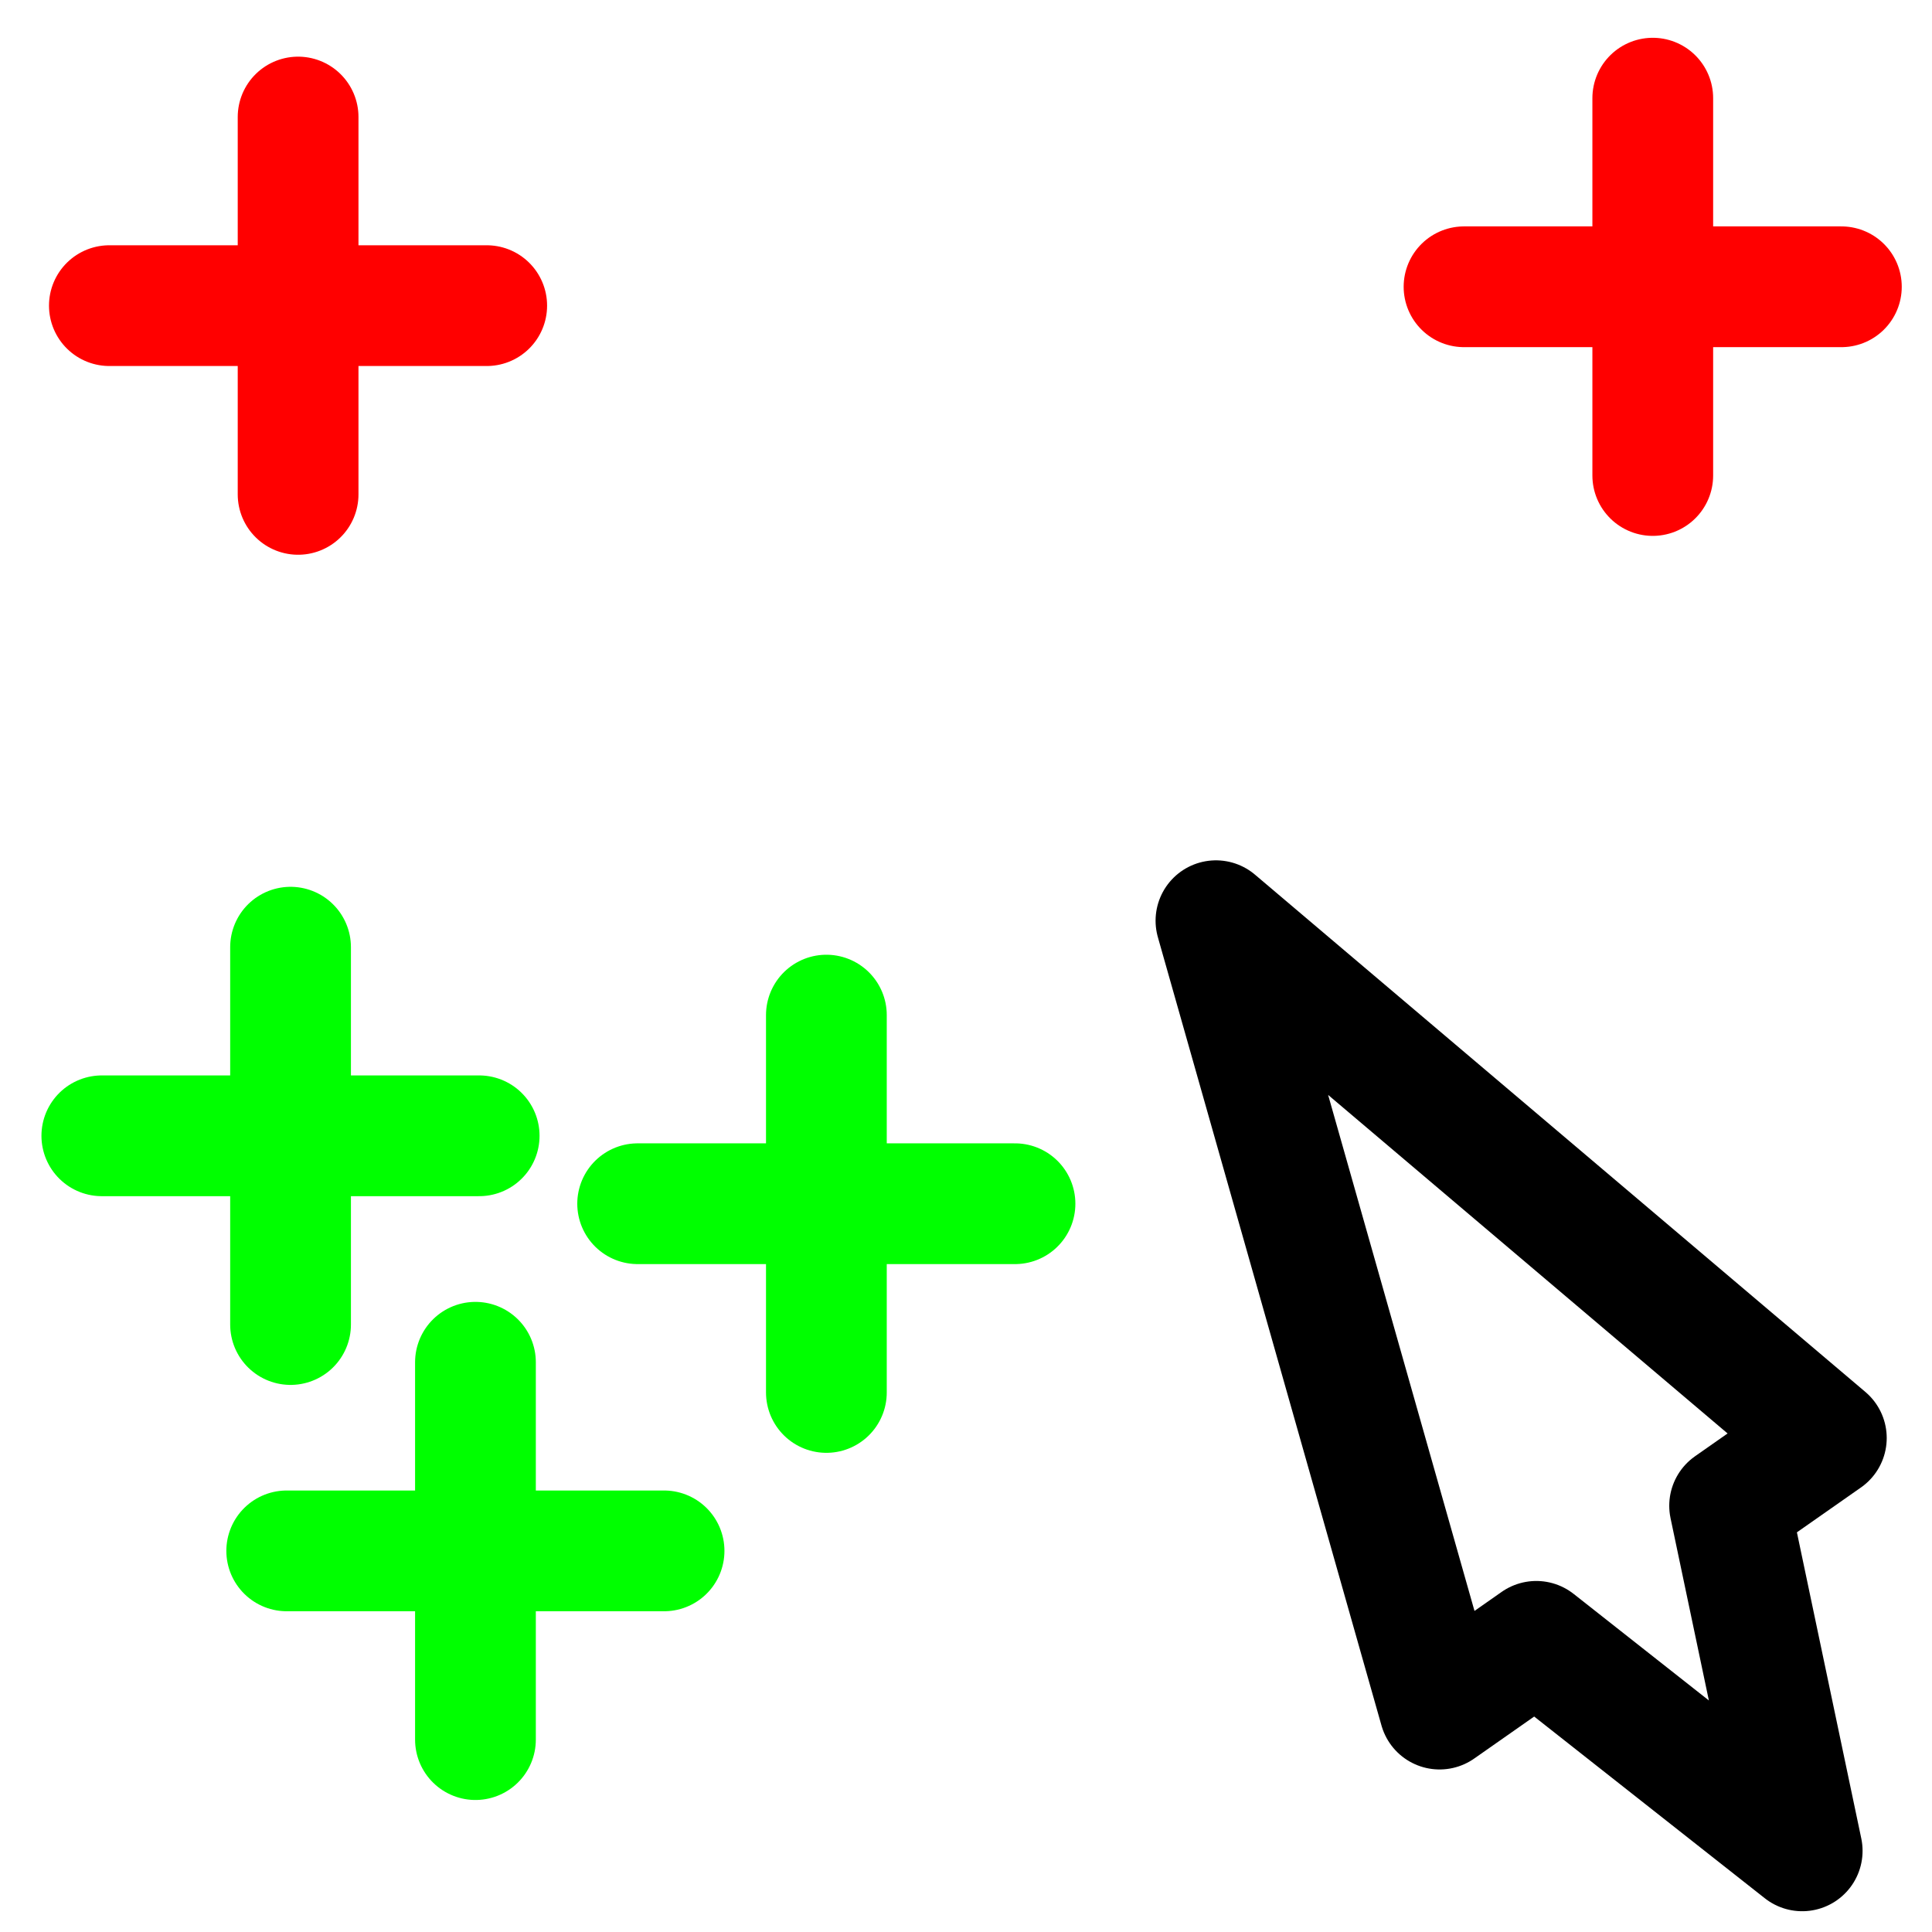
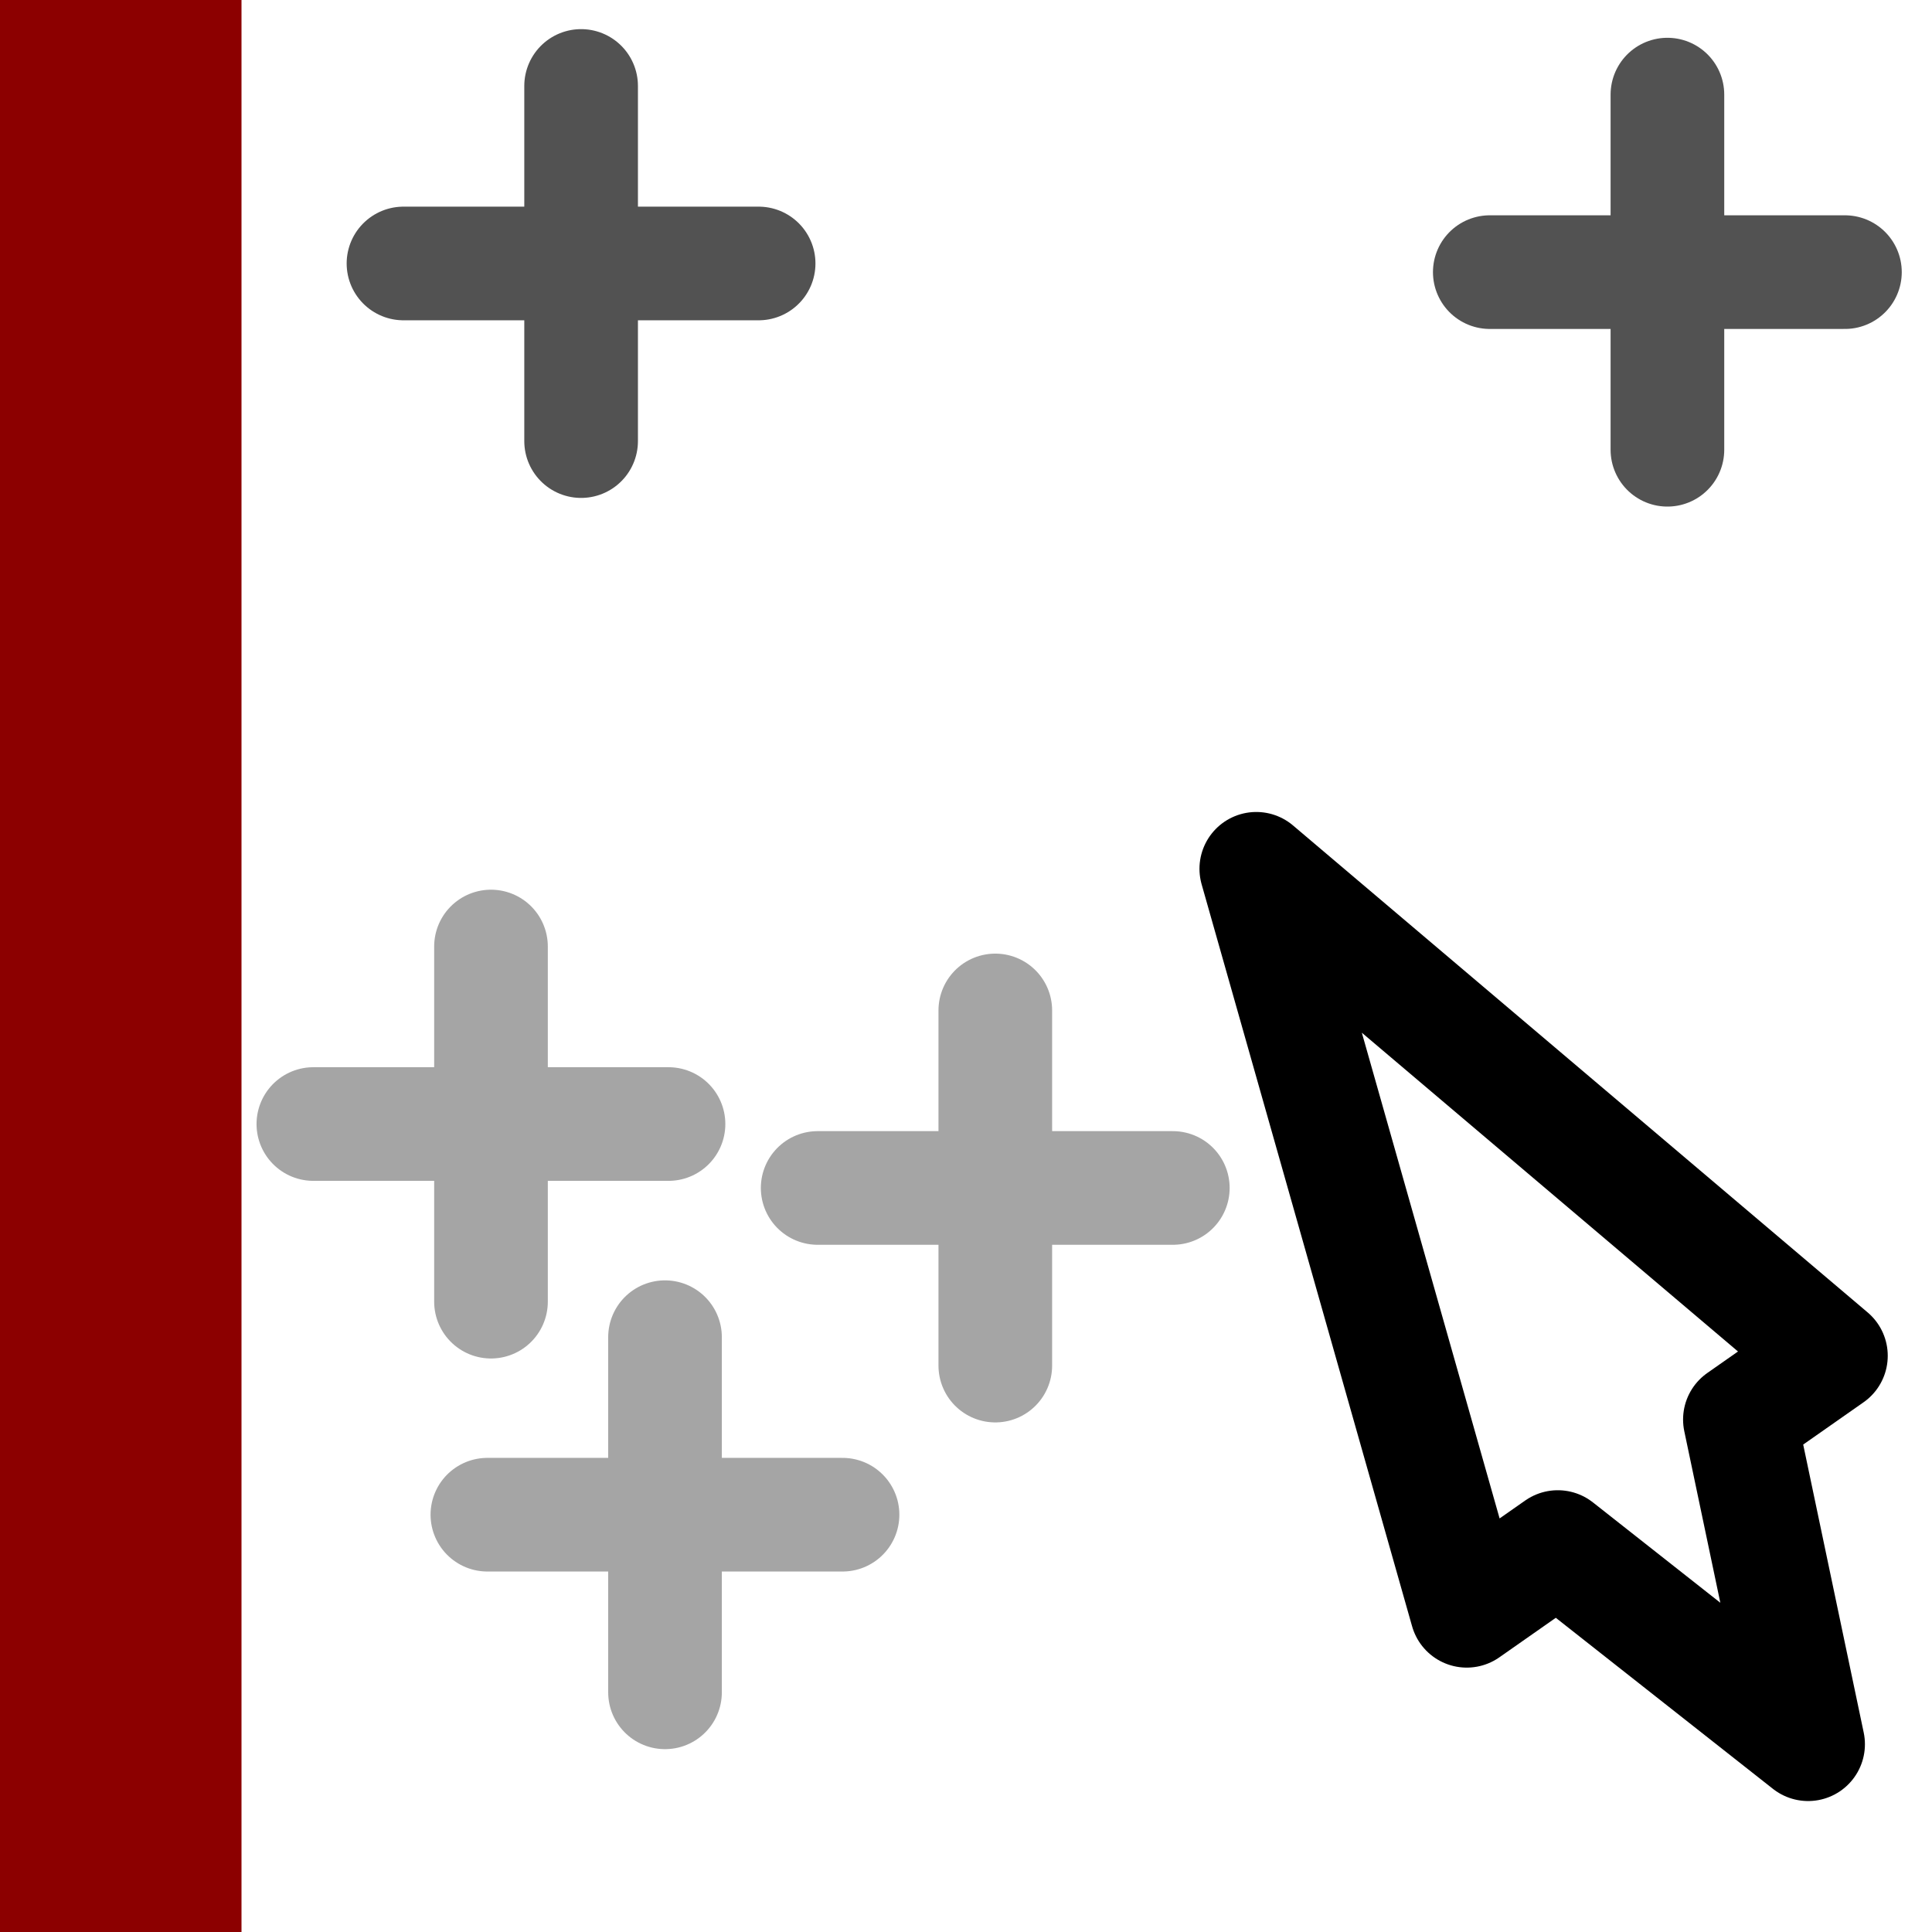
<svg xmlns="http://www.w3.org/2000/svg" width="16" height="16" id="svg2" version="1.1">
  <defs id="defs4">
    <marker orient="auto" refY="0.0" refX="0.0" id="Arrow2Send" style="overflow:visible;">
      <path id="path3744" style="font-size:12.0;fill-rule:evenodd;stroke-width:0.625;stroke-linejoin:round;" d="M 8.719,4.034 L -2.207,0.016 L 8.719,-4.002 C 6.973,-1.63 6.983,1.616 8.719,4.034 z " transform="scale(0.3) rotate(180) translate(-2.3,0)" />
    </marker>
    <marker orient="auto" refY="0.0" refX="0.0" id="Arrow1Mend" style="overflow:visible;">
      <path id="path3720" d="M 0.0,0.0 L 5.0,-5.0 L -12.5,0.0 L 5.0,5.0 L 0.0,0.0 z " style="fill-rule:evenodd;stroke:#000000;stroke-width:1.0pt;marker-start:none;" transform="scale(0.4) rotate(180) translate(10,0)" />
    </marker>
    <marker orient="auto" refY="0.0" refX="0.0" id="DiamondS" style="overflow:visible">
      <path id="path3797" d="M 0,-7.071 L -7.071,0 L 0,7.071 L 7.071,0 L 0,-7.071 z " style="fill-rule:evenodd;stroke:#000000;stroke-width:1.0pt;marker-start:none" transform="scale(0.2)" />
    </marker>
    <marker orient="auto" refY="0.0" refX="0.0" id="Arrow2Mend" style="overflow:visible;">
      <path id="path3738" style="font-size:12.0;fill-rule:evenodd;stroke-width:0.625;stroke-linejoin:round;" d="M 8.719,4.034 L -2.207,0.016 L 8.719,-4.002 C 6.973,-1.63 6.983,1.616 8.719,4.034 z " transform="scale(0.6) rotate(180) translate(0,0)" />
    </marker>
    <marker orient="auto" refY="0.0" refX="0.0" id="Arrow1Lend" style="overflow:visible;">
      <path id="path3714" d="M 0.0,0.0 L 5.0,-5.0 L -12.5,0.0 L 5.0,5.0 L 0.0,0.0 z " style="fill-rule:evenodd;stroke:#000000;stroke-width:1.0pt;marker-start:none;" transform="scale(0.8) rotate(180) translate(12.5,0)" />
    </marker>
    <marker orient="auto" refY="0" refX="0" id="Arrow2Send-5" style="overflow:visible">
      <path id="path3744-5" style="font-size:12px;fill-rule:evenodd;stroke-width:0.625;stroke-linejoin:round" d="M 8.719,4.034 -2.207,0.016 8.719,-4.002 c -1.745,2.372 -1.735,5.617 -6e-7,8.035 z" transform="matrix(-0.3,0,0,-0.3,0.69,0)" />
    </marker>
    <marker style="overflow:visible" id="Arrow2Send-5-0" refX="0" refY="0" orient="auto">
      <path transform="matrix(-0.3,0,0,-0.3,0.69,0)" d="M 8.719,4.034 -2.207,0.016 8.719,-4.002 c -1.745,2.372 -1.735,5.617 -6e-7,8.035 z" style="font-size:12px;fill-rule:evenodd;stroke-width:0.625;stroke-linejoin:round" id="path3744-5-7" />
    </marker>
    <marker style="overflow:visible;" id="Arrow1Lend-7" refX="0.0" refY="0.0" orient="auto">
      <path transform="scale(0.8) rotate(180) translate(12.5,0)" style="fill-rule:evenodd;stroke:#000000;stroke-width:1.0pt;marker-start:none;" d="M 0.0,0.0 L 5.0,-5.0 L -12.5,0.0 L 5.0,5.0 L 0.0,0.0 z " id="path3714-4" />
    </marker>
    <marker style="overflow:visible;" id="Arrow2Mend-9" refX="0.0" refY="0.0" orient="auto">
      <path transform="scale(0.6) rotate(180) translate(0,0)" d="M 8.719,4.034 L -2.207,0.016 L 8.719,-4.002 C 6.973,-1.63 6.983,1.616 8.719,4.034 z " style="font-size:12.0;fill-rule:evenodd;stroke-width:0.625;stroke-linejoin:round;" id="path3738-3" />
    </marker>
    <marker style="overflow:visible" id="DiamondS-5" refX="0.0" refY="0.0" orient="auto">
      <path transform="scale(0.2)" style="fill-rule:evenodd;stroke:#000000;stroke-width:1.0pt;marker-start:none" d="M 0,-7.071 L -7.071,0 L 0,7.071 L 7.071,0 L 0,-7.071 z " id="path3797-6" />
    </marker>
    <marker style="overflow:visible;" id="Arrow1Mend-7" refX="0.0" refY="0.0" orient="auto">
      <path transform="scale(0.4) rotate(180) translate(10,0)" style="fill-rule:evenodd;stroke:#000000;stroke-width:1.0pt;marker-start:none;" d="M 0.0,0.0 L 5.0,-5.0 L -12.5,0.0 L 5.0,5.0 L 0.0,0.0 z " id="path3720-6" />
    </marker>
    <marker style="overflow:visible;" id="Arrow2Send-55" refX="0.0" refY="0.0" orient="auto">
      <path transform="scale(0.3) rotate(180) translate(-2.3,0)" d="M 8.719,4.034 L -2.207,0.016 L 8.719,-4.002 C 6.973,-1.63 6.983,1.616 8.719,4.034 z " style="font-size:12.0;fill-rule:evenodd;stroke-width:0.625;stroke-linejoin:round;" id="path3744-4" />
    </marker>
    <marker style="overflow:visible" id="Arrow2Send-5-1" refX="0" refY="0" orient="auto">
      <path transform="matrix(-0.3,0,0,-0.3,0.69,0)" d="M 8.719,4.034 -2.207,0.016 8.719,-4.002 c -1.745,2.372 -1.735,5.617 -6e-7,8.035 z" style="font-size:12px;fill-rule:evenodd;stroke-width:0.625;stroke-linejoin:round" id="path3744-5-72" />
    </marker>
    <marker style="overflow:visible;" id="Arrow1Lend-9" refX="0.0" refY="0.0" orient="auto">
      <path transform="scale(0.8) rotate(180) translate(12.5,0)" style="fill-rule:evenodd;stroke:#000000;stroke-width:1.0pt;marker-start:none;" d="M 0.0,0.0 L 5.0,-5.0 L -12.5,0.0 L 5.0,5.0 L 0.0,0.0 z " id="path3714-2" />
    </marker>
    <marker style="overflow:visible;" id="Arrow2Mend-6" refX="0.0" refY="0.0" orient="auto">
      <path transform="scale(0.6) rotate(180) translate(0,0)" d="M 8.719,4.034 L -2.207,0.016 L 8.719,-4.002 C 6.973,-1.63 6.983,1.616 8.719,4.034 z " style="font-size:12.0;fill-rule:evenodd;stroke-width:0.625;stroke-linejoin:round;" id="path3738-8" />
    </marker>
    <marker style="overflow:visible" id="DiamondS-2" refX="0.0" refY="0.0" orient="auto">
      <path transform="scale(0.2)" style="fill-rule:evenodd;stroke:#000000;stroke-width:1.0pt;marker-start:none" d="M 0,-7.071 L -7.071,0 L 0,7.071 L 7.071,0 L 0,-7.071 z " id="path3797-0" />
    </marker>
    <marker style="overflow:visible;" id="Arrow1Mend-4" refX="0.0" refY="0.0" orient="auto">
      <path transform="scale(0.4) rotate(180) translate(10,0)" style="fill-rule:evenodd;stroke:#000000;stroke-width:1.0pt;marker-start:none;" d="M 0.0,0.0 L 5.0,-5.0 L -12.5,0.0 L 5.0,5.0 L 0.0,0.0 z " id="path3720-9" />
    </marker>
    <marker style="overflow:visible;" id="Arrow2Send-3" refX="0.0" refY="0.0" orient="auto">
      <path transform="scale(0.3) rotate(180) translate(-2.3,0)" d="M 8.719,4.034 L -2.207,0.016 L 8.719,-4.002 C 6.973,-1.63 6.983,1.616 8.719,4.034 z " style="font-size:12.0;fill-rule:evenodd;stroke-width:0.625;stroke-linejoin:round;" id="path3744-1" />
    </marker>
  </defs>
  <g id="layer1" transform="translate(0,-1036.362)">
-     <path style="color:#000000;fill:none;stroke:#000000;stroke-width:1;stroke-linecap:round;stroke-linejoin:round;stroke-miterlimit:4;stroke-opacity:1;stroke-dasharray:none;stroke-dashoffset:0;marker:none;visibility:visible;display:inline;overflow:visible;enable-background:accumulate" d="m 10.07,1043.987 1.852,6.529 0.801,-0.561 2.202,1.735 -0.601,-2.858 0.801,-0.561 z" id="path3054" />
-     <g id="g3069" transform="translate(-5.53125,-5.46875)" style="stroke:#ff0000">
-       <path id="path3049" d="m 8,1042.8 0,3.125" style="color:#000000;fill:none;stroke:#ff0000;stroke-width:1;stroke-linecap:round;stroke-linejoin:round;stroke-miterlimit:4;stroke-opacity:1;stroke-dasharray:none;stroke-dashoffset:0;marker:none;visibility:visible;display:inline;overflow:visible;enable-background:accumulate" />
-       <path id="path3049-6" d="m 9.562,1044.362 -3.125,0" style="color:#000000;fill:none;stroke:#ff0000;stroke-width:1;stroke-linecap:round;stroke-linejoin:round;stroke-miterlimit:4;stroke-opacity:1;stroke-dasharray:none;stroke-dashoffset:0;marker:none;visibility:visible;display:inline;overflow:visible;enable-background:accumulate" />
+     <path style="color:#000000;fill:none;stroke:#000000;stroke-width:0.941;stroke-linecap:round;stroke-linejoin:round;stroke-miterlimit:4;stroke-opacity:1;stroke-dasharray:none;stroke-dashoffset:0;marker:none;visibility:visible;display:inline;overflow:visible;enable-background:accumulate" d="m 10.404,1043.557 1.743,6.145 0.754,-0.528 2.073,1.633 -0.565,-2.689 0.754,-0.528 z" id="path3054" />
+     <g id="g3069" transform="matrix(0.9411765,0,0,0.9411765,-2.716912,55.61506)" style="stroke:#525252;stroke-opacity:1">
+       <path id="path3049" d="m 8,1042.8 0,3.125" style="color:#000000;fill:none;stroke:#525252;stroke-width:1;stroke-linecap:round;stroke-linejoin:round;stroke-miterlimit:4;stroke-opacity:1;stroke-dasharray:none;stroke-dashoffset:0;marker:none;visibility:visible;display:inline;overflow:visible;enable-background:accumulate" />
+       <path id="path3049-6" d="m 9.562,1044.362 -3.125,0" style="color:#000000;fill:none;stroke:#525252;stroke-width:1;stroke-linecap:round;stroke-linejoin:round;stroke-miterlimit:4;stroke-opacity:1;stroke-dasharray:none;stroke-dashoffset:0;marker:none;visibility:visible;display:inline;overflow:visible;enable-background:accumulate" />
    </g>
-     <g id="g3069-7" transform="translate(-5.59375,1.40625)" style="stroke:#00ff00">
-       <path id="path3049-65" d="m 8,1042.8 0,3.125" style="color:#000000;fill:none;stroke:#00ff00;stroke-width:1;stroke-linecap:round;stroke-linejoin:round;stroke-miterlimit:4;stroke-opacity:1;stroke-dasharray:none;stroke-dashoffset:0;marker:none;visibility:visible;display:inline;overflow:visible;enable-background:accumulate" />
-       <path id="path3049-6-6" d="m 9.562,1044.362 -3.125,0" style="color:#000000;fill:none;stroke:#00ff00;stroke-width:1;stroke-linecap:round;stroke-linejoin:round;stroke-miterlimit:4;stroke-opacity:1;stroke-dasharray:none;stroke-dashoffset:0;marker:none;visibility:visible;display:inline;overflow:visible;enable-background:accumulate" />
+     <g id="g3069-7" transform="matrix(0.9411765,0,0,0.9411765,-3.463235,62.74189)" style="stroke:#a5a5a5;stroke-opacity:1">
+       <path id="path3049-65" d="m 8,1042.8 0,3.125" style="color:#000000;fill:none;stroke:#a5a5a5;stroke-width:1;stroke-linecap:round;stroke-linejoin:round;stroke-miterlimit:4;stroke-opacity:1;stroke-dasharray:none;stroke-dashoffset:0;marker:none;visibility:visible;display:inline;overflow:visible;enable-background:accumulate" />
+       <path id="path3049-6-6" d="m 9.562,1044.362 -3.125,0" style="color:#000000;fill:none;stroke:#a5a5a5;stroke-width:1;stroke-linecap:round;stroke-linejoin:round;stroke-miterlimit:4;stroke-opacity:1;stroke-dasharray:none;stroke-dashoffset:0;marker:none;visibility:visible;display:inline;overflow:visible;enable-background:accumulate" />
    </g>
-     <g id="g3069-9" transform="translate(-1.15625,1.96875)" style="stroke:#00ff00">
-       <path id="path3049-3" d="m 8,1042.8 0,3.125" style="color:#000000;fill:none;stroke:#00ff00;stroke-width:1;stroke-linecap:round;stroke-linejoin:round;stroke-miterlimit:4;stroke-opacity:1;stroke-dasharray:none;stroke-dashoffset:0;marker:none;visibility:visible;display:inline;overflow:visible;enable-background:accumulate" />
-       <path id="path3049-6-7" d="m 9.562,1044.362 -3.125,0" style="color:#000000;fill:none;stroke:#00ff00;stroke-width:1;stroke-linecap:round;stroke-linejoin:round;stroke-miterlimit:4;stroke-opacity:1;stroke-dasharray:none;stroke-dashoffset:0;marker:none;visibility:visible;display:inline;overflow:visible;enable-background:accumulate" />
+     <g id="g3069-9" transform="matrix(0.9411765,0,0,0.9411765,0.7132353,63.27131)" style="stroke:#a5a5a5;stroke-opacity:1">
+       <path id="path3049-3" d="m 8,1042.8 0,3.125" style="color:#000000;fill:none;stroke:#a5a5a5;stroke-width:1;stroke-linecap:round;stroke-linejoin:round;stroke-miterlimit:4;stroke-opacity:1;stroke-dasharray:none;stroke-dashoffset:0;marker:none;visibility:visible;display:inline;overflow:visible;enable-background:accumulate" />
+       <path id="path3049-6-7" d="m 9.562,1044.362 -3.125,0" style="color:#000000;fill:none;stroke:#a5a5a5;stroke-width:1;stroke-linecap:round;stroke-linejoin:round;stroke-miterlimit:4;stroke-opacity:1;stroke-dasharray:none;stroke-dashoffset:0;marker:none;visibility:visible;display:inline;overflow:visible;enable-background:accumulate" />
    </g>
-     <g id="g3069-4" transform="translate(5.6875,-5.625)" style="stroke:#ff0000">
-       <path id="path3049-5" d="m 8,1042.8 0,3.125" style="color:#000000;fill:none;stroke:#ff0000;stroke-width:1;stroke-linecap:round;stroke-linejoin:round;stroke-miterlimit:4;stroke-opacity:1;stroke-dasharray:none;stroke-dashoffset:0;marker:none;visibility:visible;display:inline;overflow:visible;enable-background:accumulate" />
-       <path id="path3049-6-2" d="m 9.562,1044.362 -3.125,0" style="color:#000000;fill:none;stroke:#ff0000;stroke-width:1;stroke-linecap:round;stroke-linejoin:round;stroke-miterlimit:4;stroke-opacity:1;stroke-dasharray:none;stroke-dashoffset:0;marker:none;visibility:visible;display:inline;overflow:visible;enable-background:accumulate" />
+     <g id="g3069-4" transform="matrix(0.9411765,0,0,0.9411765,6.279412,55.68675)" style="stroke:#525252;stroke-opacity:1">
+       <path id="path3049-5" d="m 8,1042.8 0,3.125" style="color:#000000;fill:none;stroke:#525252;stroke-width:1;stroke-linecap:round;stroke-linejoin:round;stroke-miterlimit:4;stroke-opacity:1;stroke-dasharray:none;stroke-dashoffset:0;marker:none;visibility:visible;display:inline;overflow:visible;enable-background:accumulate" />
+       <path id="path3049-6-2" d="m 9.562,1044.362 -3.125,0" style="color:#000000;fill:none;stroke:#525252;stroke-width:1;stroke-linecap:round;stroke-linejoin:round;stroke-miterlimit:4;stroke-opacity:1;stroke-dasharray:none;stroke-dashoffset:0;marker:none;visibility:visible;display:inline;overflow:visible;enable-background:accumulate" />
    </g>
-     <g id="g3069-5" transform="translate(-4.0625,4.84375)" style="stroke:#00ff00">
-       <path id="path3049-4" d="m 8,1042.8 0,3.125" style="color:#000000;fill:none;stroke:#00ff00;stroke-width:1;stroke-linecap:round;stroke-linejoin:round;stroke-miterlimit:4;stroke-opacity:1;stroke-dasharray:none;stroke-dashoffset:0;marker:none;visibility:visible;display:inline;overflow:visible;enable-background:accumulate" />
-       <path id="path3049-6-74" d="m 9.562,1044.362 -3.125,0" style="color:#000000;fill:none;stroke:#00ff00;stroke-width:1;stroke-linecap:round;stroke-linejoin:round;stroke-miterlimit:4;stroke-opacity:1;stroke-dasharray:none;stroke-dashoffset:0;marker:none;visibility:visible;display:inline;overflow:visible;enable-background:accumulate" />
+     <g id="g3069-5" transform="matrix(0.9411765,0,0,0.9411765,-2.022059,65.97719)" style="stroke:#a5a5a5;stroke-opacity:1">
+       <path id="path3049-4" d="m 8,1042.8 0,3.125" style="color:#000000;fill:none;stroke:#a5a5a5;stroke-width:1;stroke-linecap:round;stroke-linejoin:round;stroke-miterlimit:4;stroke-opacity:1;stroke-dasharray:none;stroke-dashoffset:0;marker:none;visibility:visible;display:inline;overflow:visible;enable-background:accumulate" />
+       <path id="path3049-6-74" d="m 9.562,1044.362 -3.125,0" style="color:#000000;fill:none;stroke:#a5a5a5;stroke-width:1;stroke-linecap:round;stroke-linejoin:round;stroke-miterlimit:4;stroke-opacity:1;stroke-dasharray:none;stroke-dashoffset:0;marker:none;visibility:visible;display:inline;overflow:visible;enable-background:accumulate" />
    </g>
+     <rect ry="2.5365337e-06" rx="1.8662621e-06" y="1036.362" x="0" height="16" width="2" id="rect3089" style="fill:#8c0000;fill-opacity:1;stroke:none" />
  </g>
</svg>
